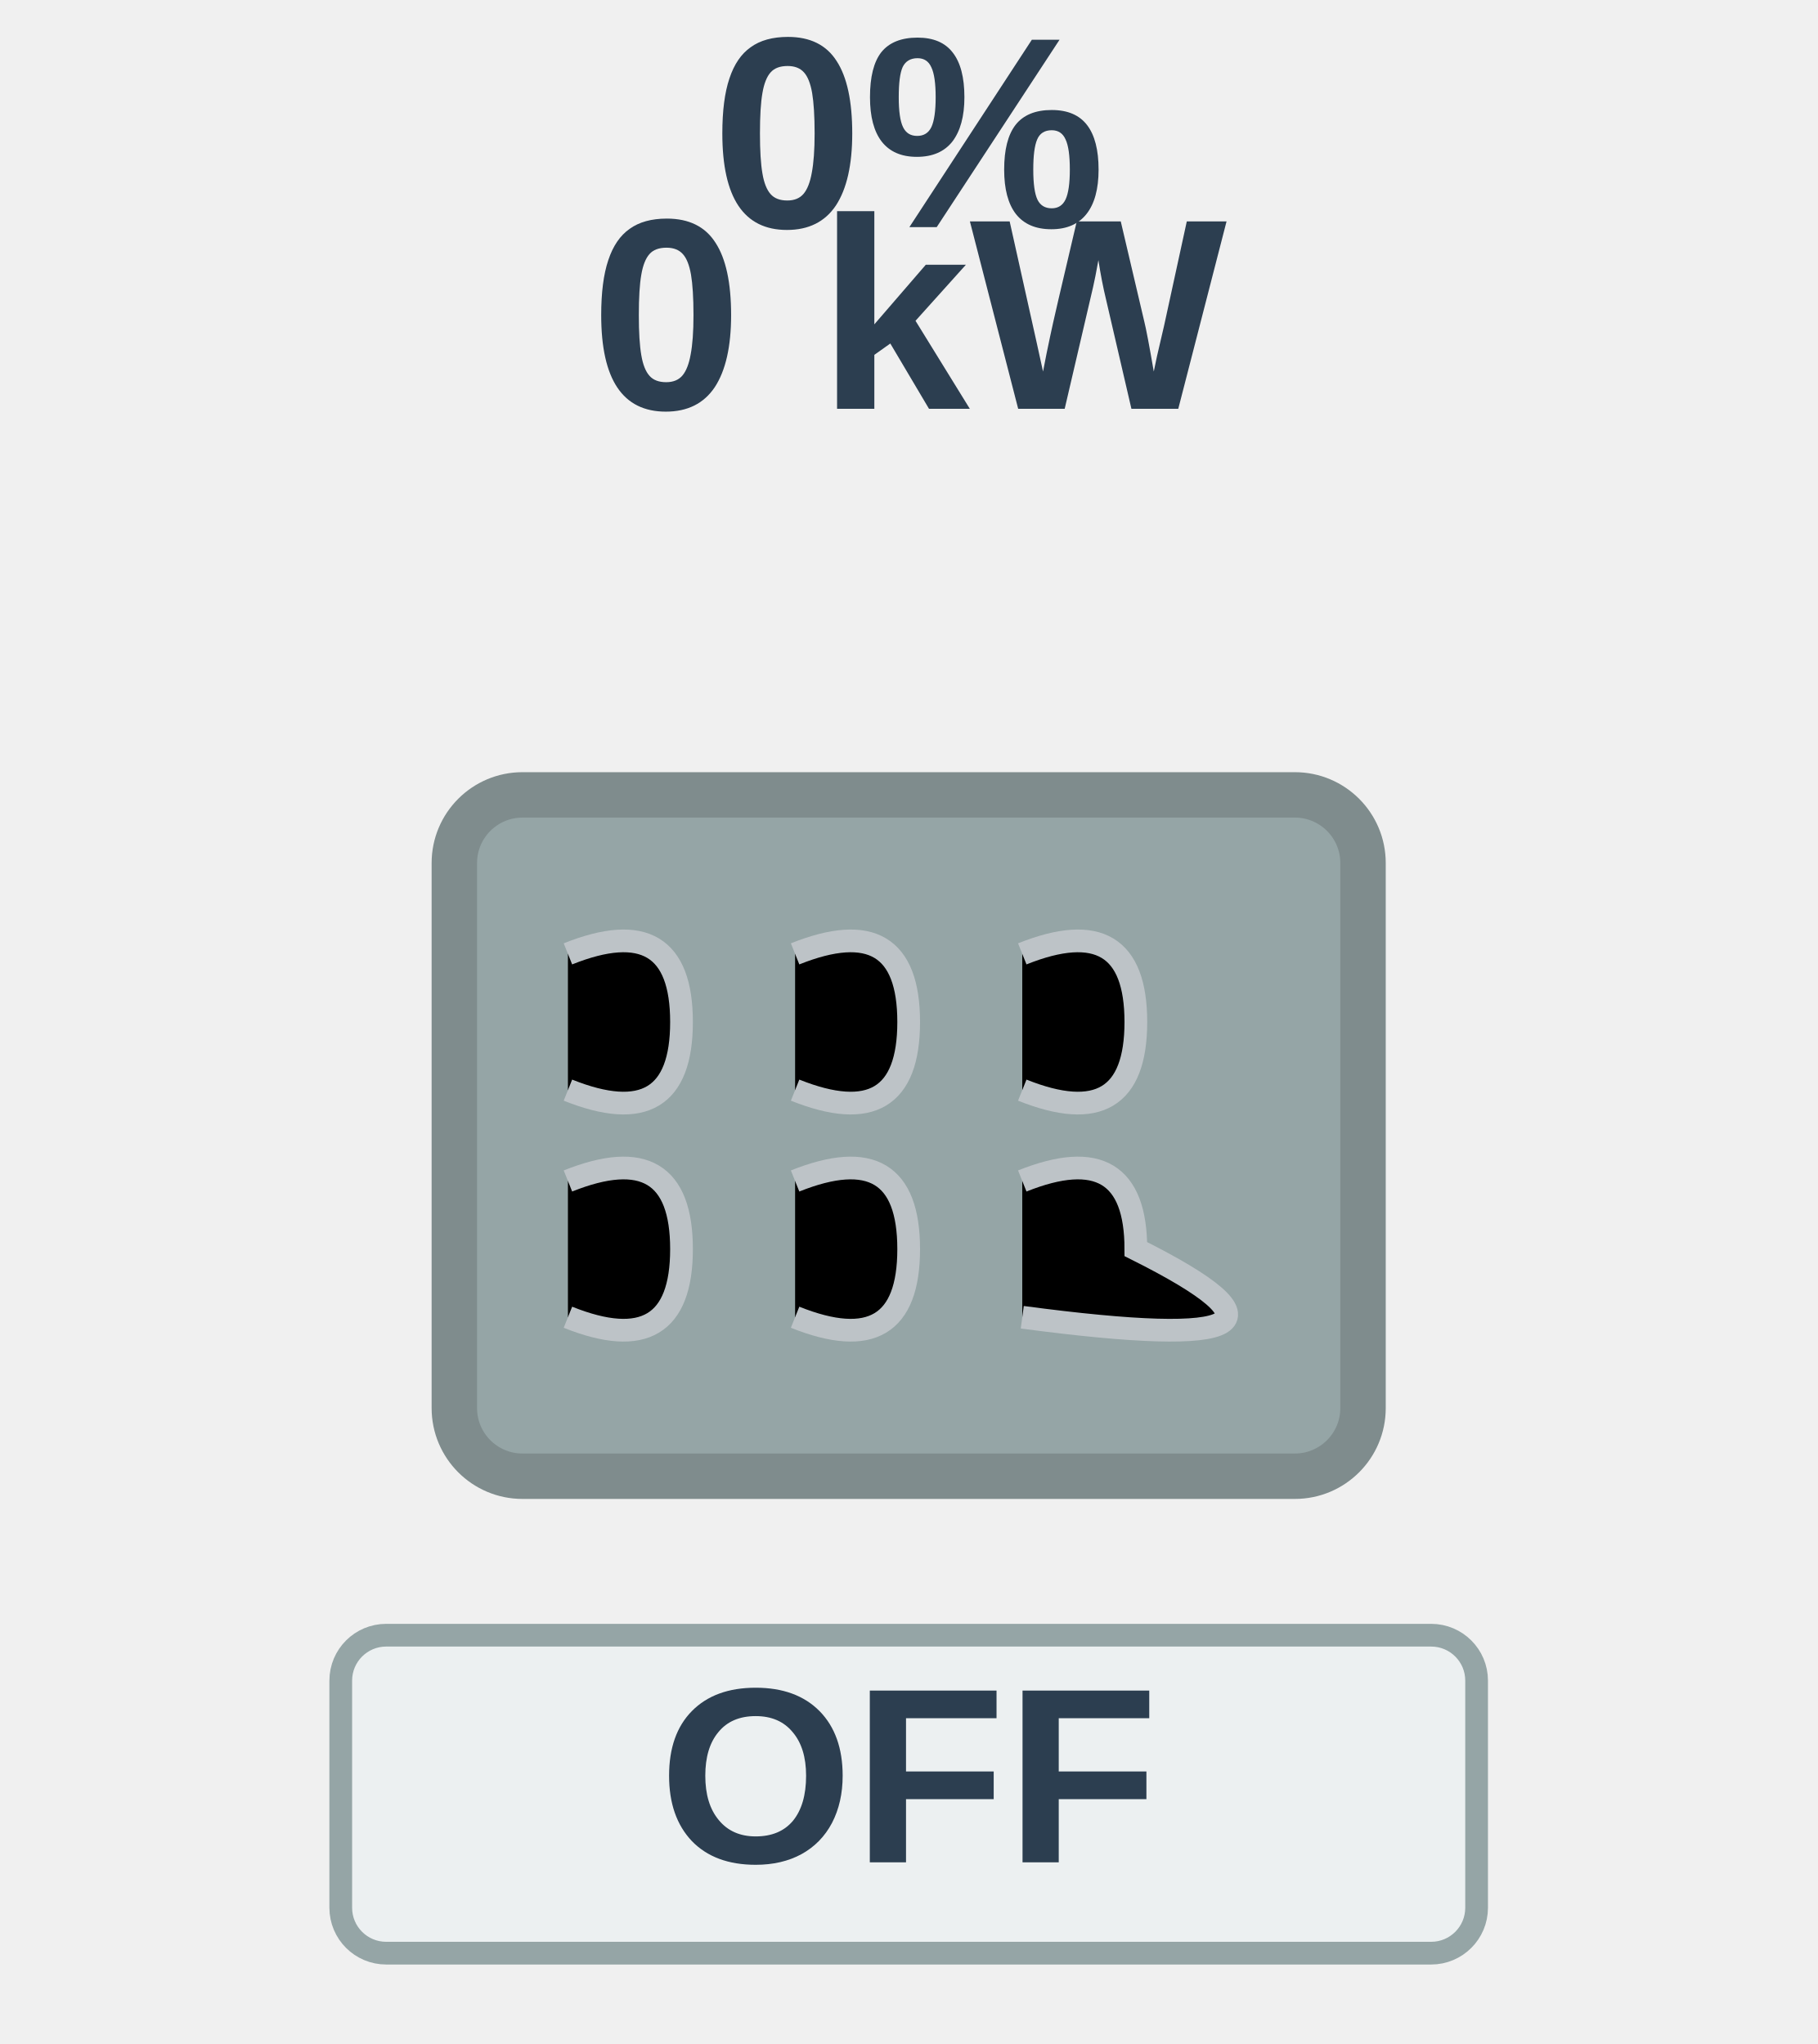
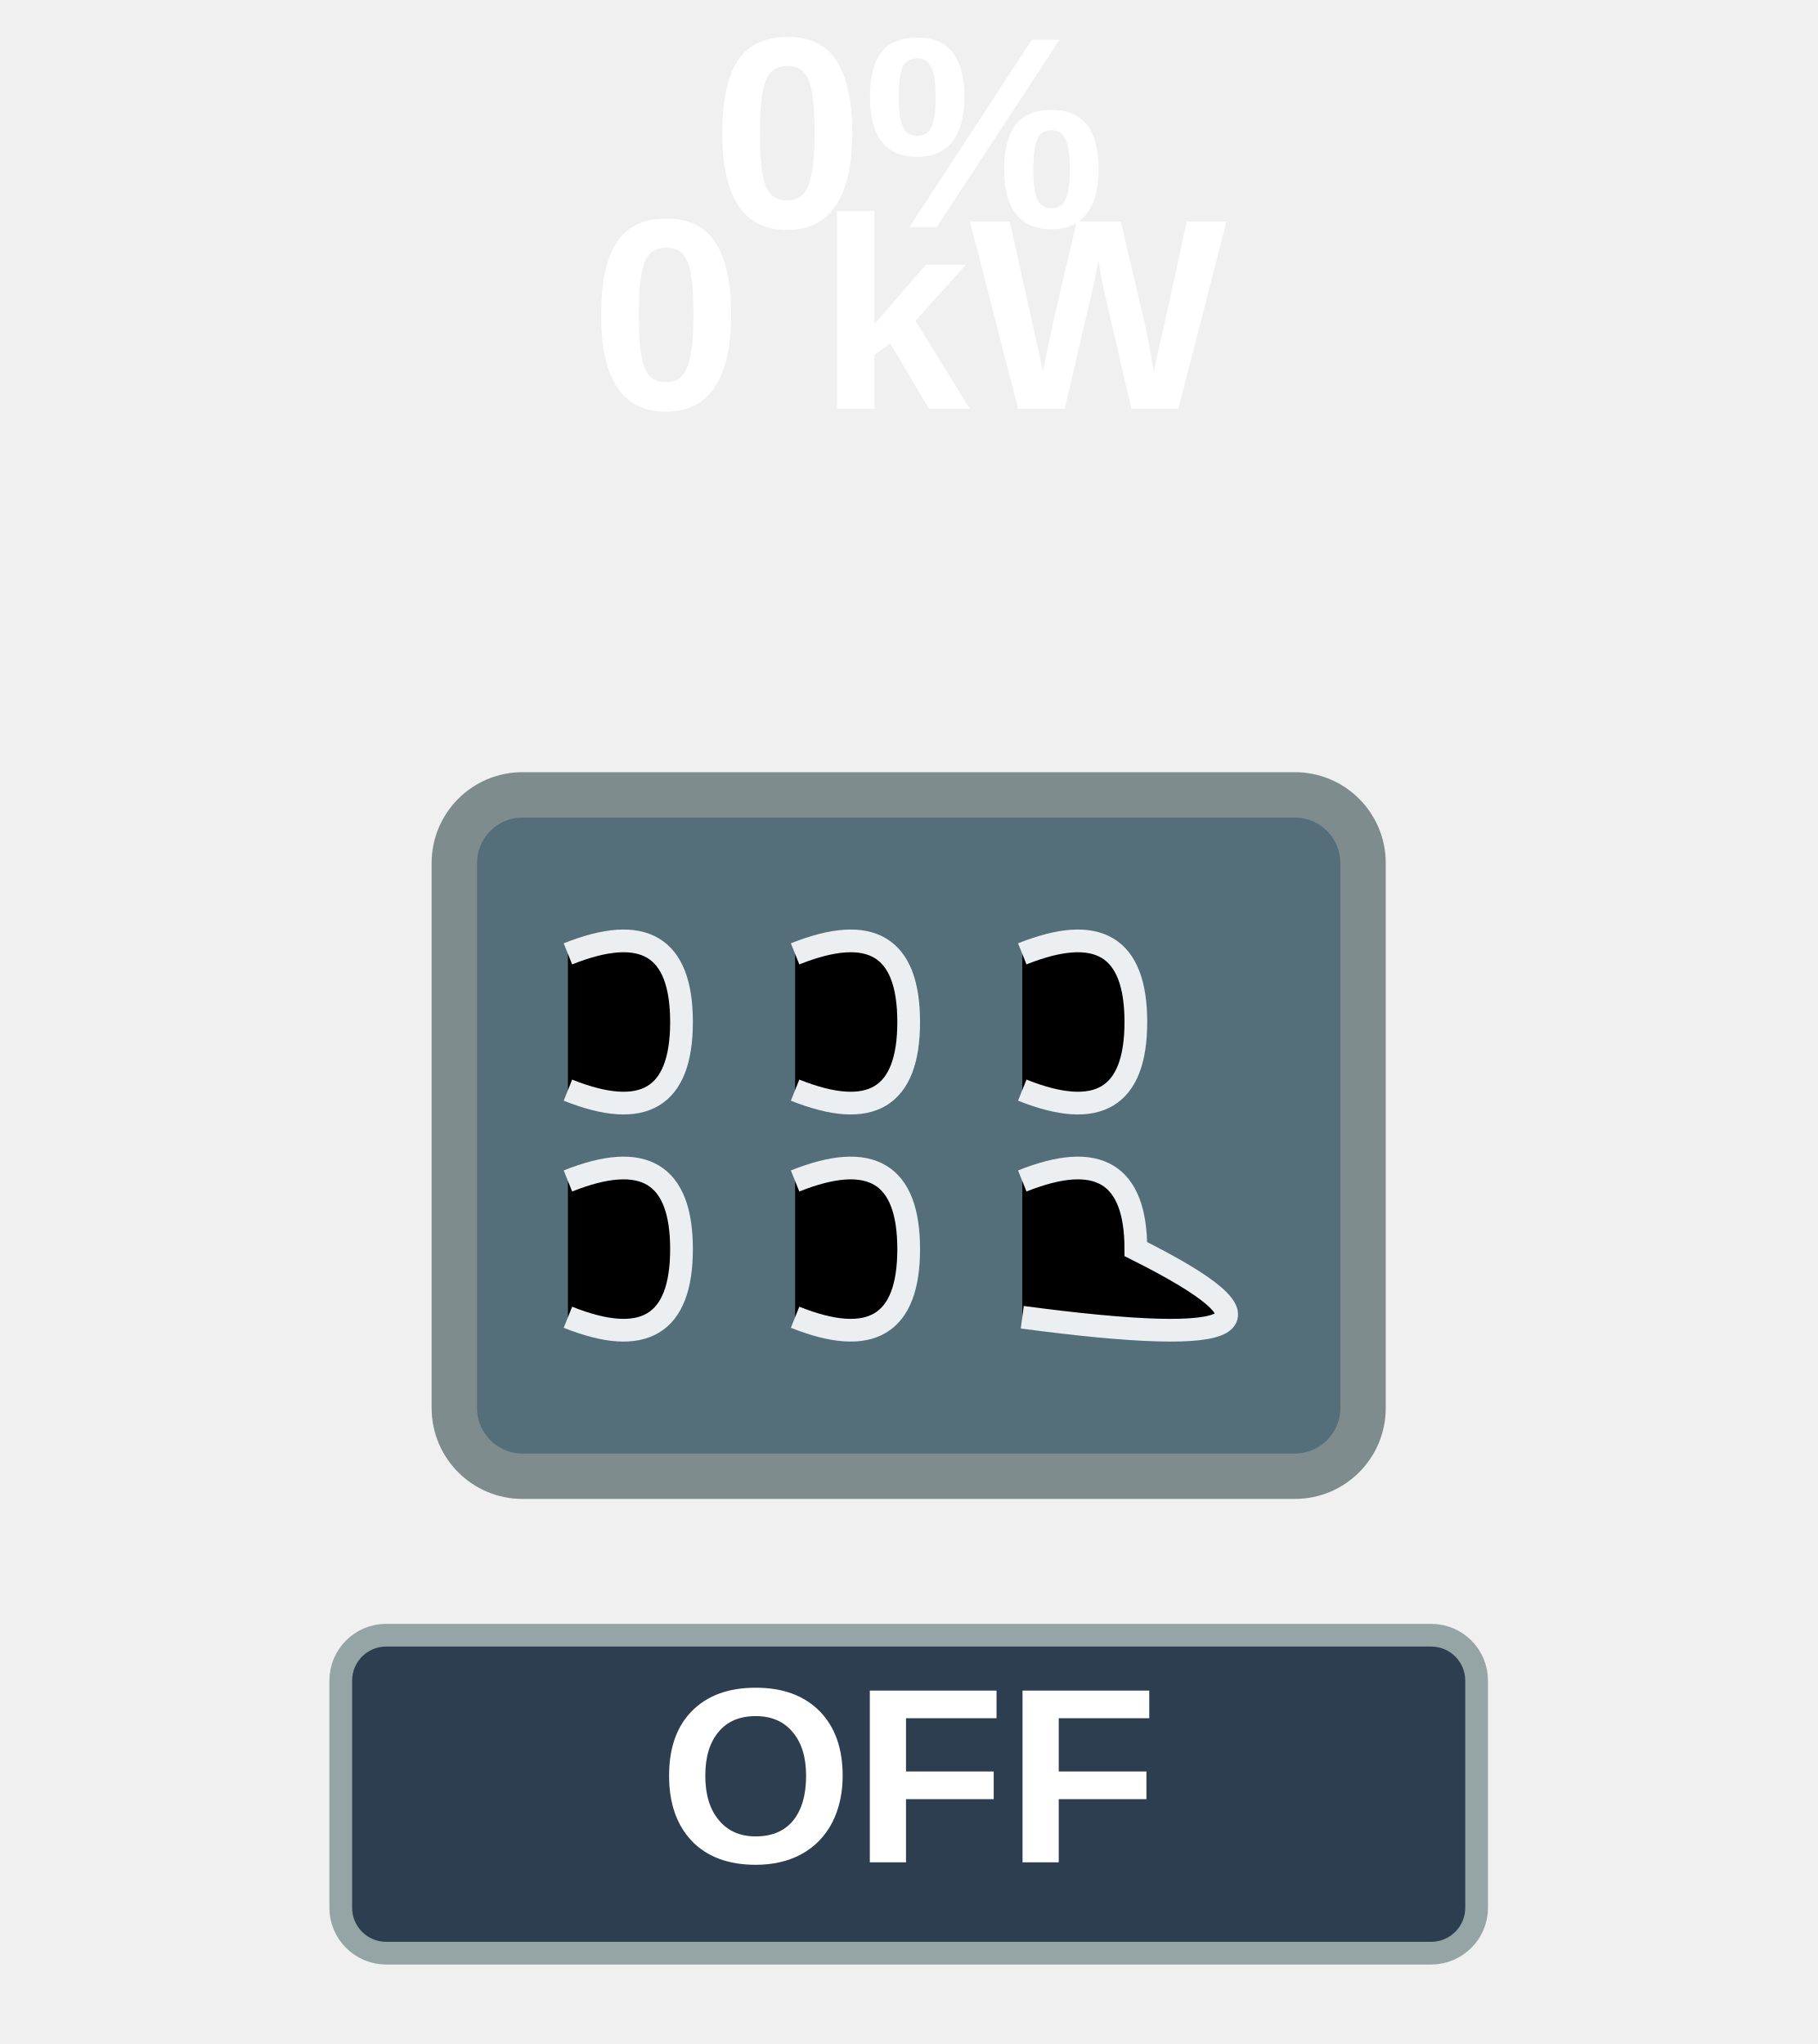
<svg xmlns="http://www.w3.org/2000/svg" viewBox="0 0 80 90" width="100%" height="100%">
  <defs>
    <style>
      .heater-body { fill: #e74c3c; stroke: #c0392b; stroke-width: 2; }
-       .heater-off { fill: #95a5a6; stroke: #7f8c8d; stroke-width: 2; }
+       .heater-off { fill: #546e7a; stroke: #7f8c8d; stroke-width: 2; }
      .heating-element { fill: none; stroke: #f39c12; stroke-width: 3; stroke-linecap: round; }
-       .heating-element-off { stroke: #bdc3c7; }
-       .status-text { font-family: Arial, sans-serif; font-size: 11px; fill: #2c3e50; text-anchor: middle; font-weight: bold; }
-       .value-text { font-family: Arial, sans-serif; font-size: 12px; fill: #2c3e50; text-anchor: middle; font-weight: bold; }
+       .heating-element-off { stroke: #eceff1; }
+       .status-text { font-family: Arial, sans-serif; font-size: 11px; fill: #ffffff; text-anchor: middle; font-weight: bold; }
+       .value-text { font-family: Arial, sans-serif; font-size: 12px; fill: #ffffff; text-anchor: middle; font-weight: bold; }
    </style>
    <linearGradient id="heatGradient" x1="0%" y1="0%" x2="0%" y2="100%">
      <stop offset="0%" style="stop-color:#e74c3c;stop-opacity:0.3" />
      <stop offset="100%" style="stop-color:#e74c3c;stop-opacity:0" />
    </linearGradient>
  </defs>
  <rect id="heaterBody" x="20" y="35" width="40" height="30" class="heater-off" rx="3" />
  <g id="elements">
    <path d="M 25 42 Q 30 40, 30 45 Q 30 50, 25 48" class="heating-element-off" />
    <path d="M 35 42 Q 40 40, 40 45 Q 40 50, 35 48" class="heating-element-off" />
    <path d="M 45 42 Q 50 40, 50 45 Q 50 50, 45 48" class="heating-element-off" />
    <path d="M 25 52 Q 30 50, 30 55 Q 30 60, 25 58" class="heating-element-off" />
    <path d="M 35 52 Q 40 50, 40 55 Q 40 60, 35 58" class="heating-element-off" />
    <path d="M 45 52 Q 50 50, 50 55 Q 60 60, 45 58" class="heating-element-off" />
  </g>
  <g id="heatWaves" opacity="0">
    <path d="M 30 25 Q 32 20, 34 25" fill="none" stroke="url(#heatGradient)" stroke-width="2" />
    <path d="M 38 25 Q 40 20, 42 25" fill="none" stroke="url(#heatGradient)" stroke-width="2" />
    <path d="M 46 25 Q 48 20, 50 25" fill="none" stroke="url(#heatGradient)" stroke-width="2" />
  </g>
-   <rect x="15" y="72" width="50" height="14" fill="#ecf0f1" stroke="#95a5a6" stroke-width="1" rx="2" />
+   <rect x="15" y="72" width="50" height="14" fill="#2c3e50" stroke="#95a5a6" stroke-width="1" rx="2" />
  <text id="statusText" x="40" y="82" class="status-text">OFF</text>
  <text id="outputText" x="40" y="10" class="value-text">0%</text>
  <text id="kwText" x="40" y="18" class="value-text" font-size="8">0 kW</text>
</svg>
